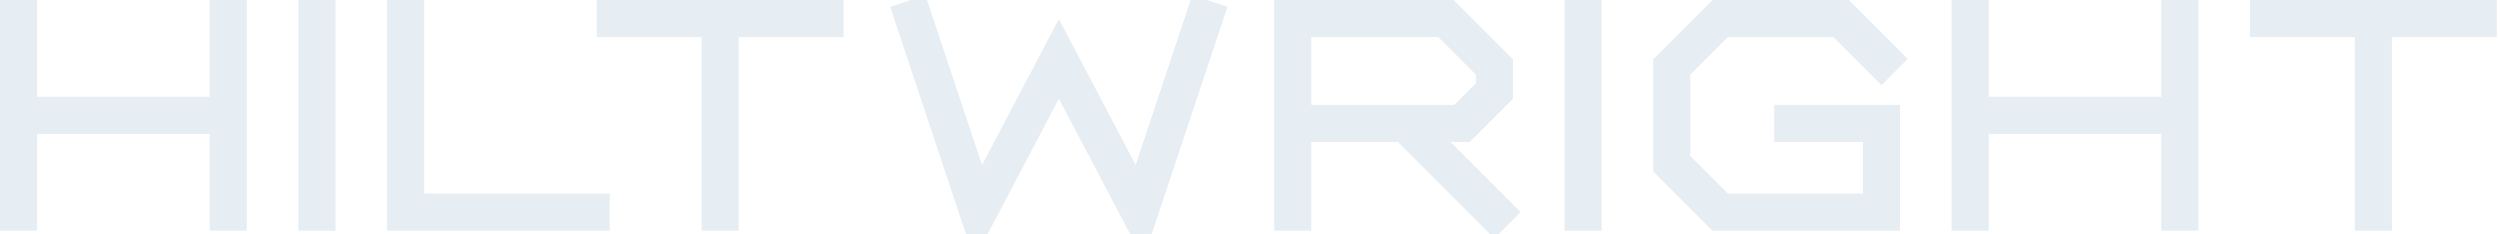
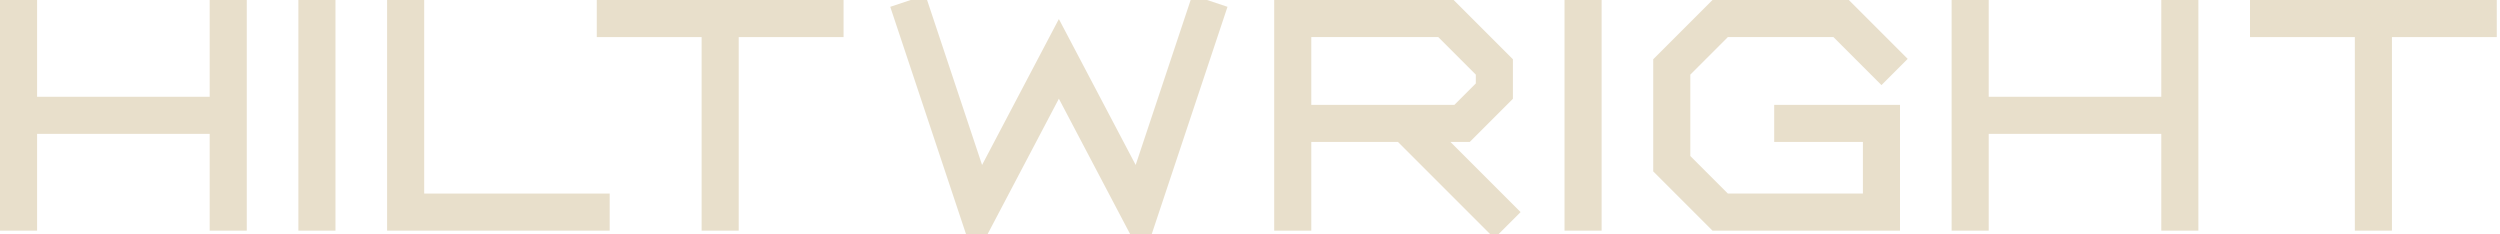
<svg xmlns="http://www.w3.org/2000/svg" viewBox="0 0 620 58" width="620" height="58" role="img" aria-labelledby="t">
-   <g transform="translate(4.6 4.6) scale(2)" fill="none" stroke="#e6edf3" stroke-width="4.6" stroke-linejoin="miter" stroke-miterlimit="4" stroke-linecap="square">
+   <g transform="translate(4.6 4.6) scale(2)" fill="none" stroke="#e8dfcb" stroke-width="4.6" stroke-linejoin="miter" stroke-miterlimit="4" stroke-linecap="square">
    <path transform="translate(0 0)" d="M0 0V24M26 0V24M0 12H26" />
    <path transform="translate(37 0)" d="M0 0V24" />
    <path transform="translate(48 0)" d="M0 0V24H23" />
    <path transform="translate(74 0)" d="M0 0H26M13 0V24" />
    <path transform="translate(111 0)" d="M0 0L8 24L18 5L28 24L36 0" />
    <path transform="translate(158 0)" d="M0 24V0H19L25 6V9L21 13H0M15.5 14.5L25 24" />
    <path transform="translate(194 0)" d="M0 0V24" />
    <path transform="translate(205 0)" d="M26 5L21 0H6L0 6V18L6 24H26V13H15" />
    <path transform="translate(242 0)" d="M0 0V24M26 0V24M0 12H26" />
    <path transform="translate(279 0)" d="M0 0H26M13 0V24" />
  </g>
</svg>
